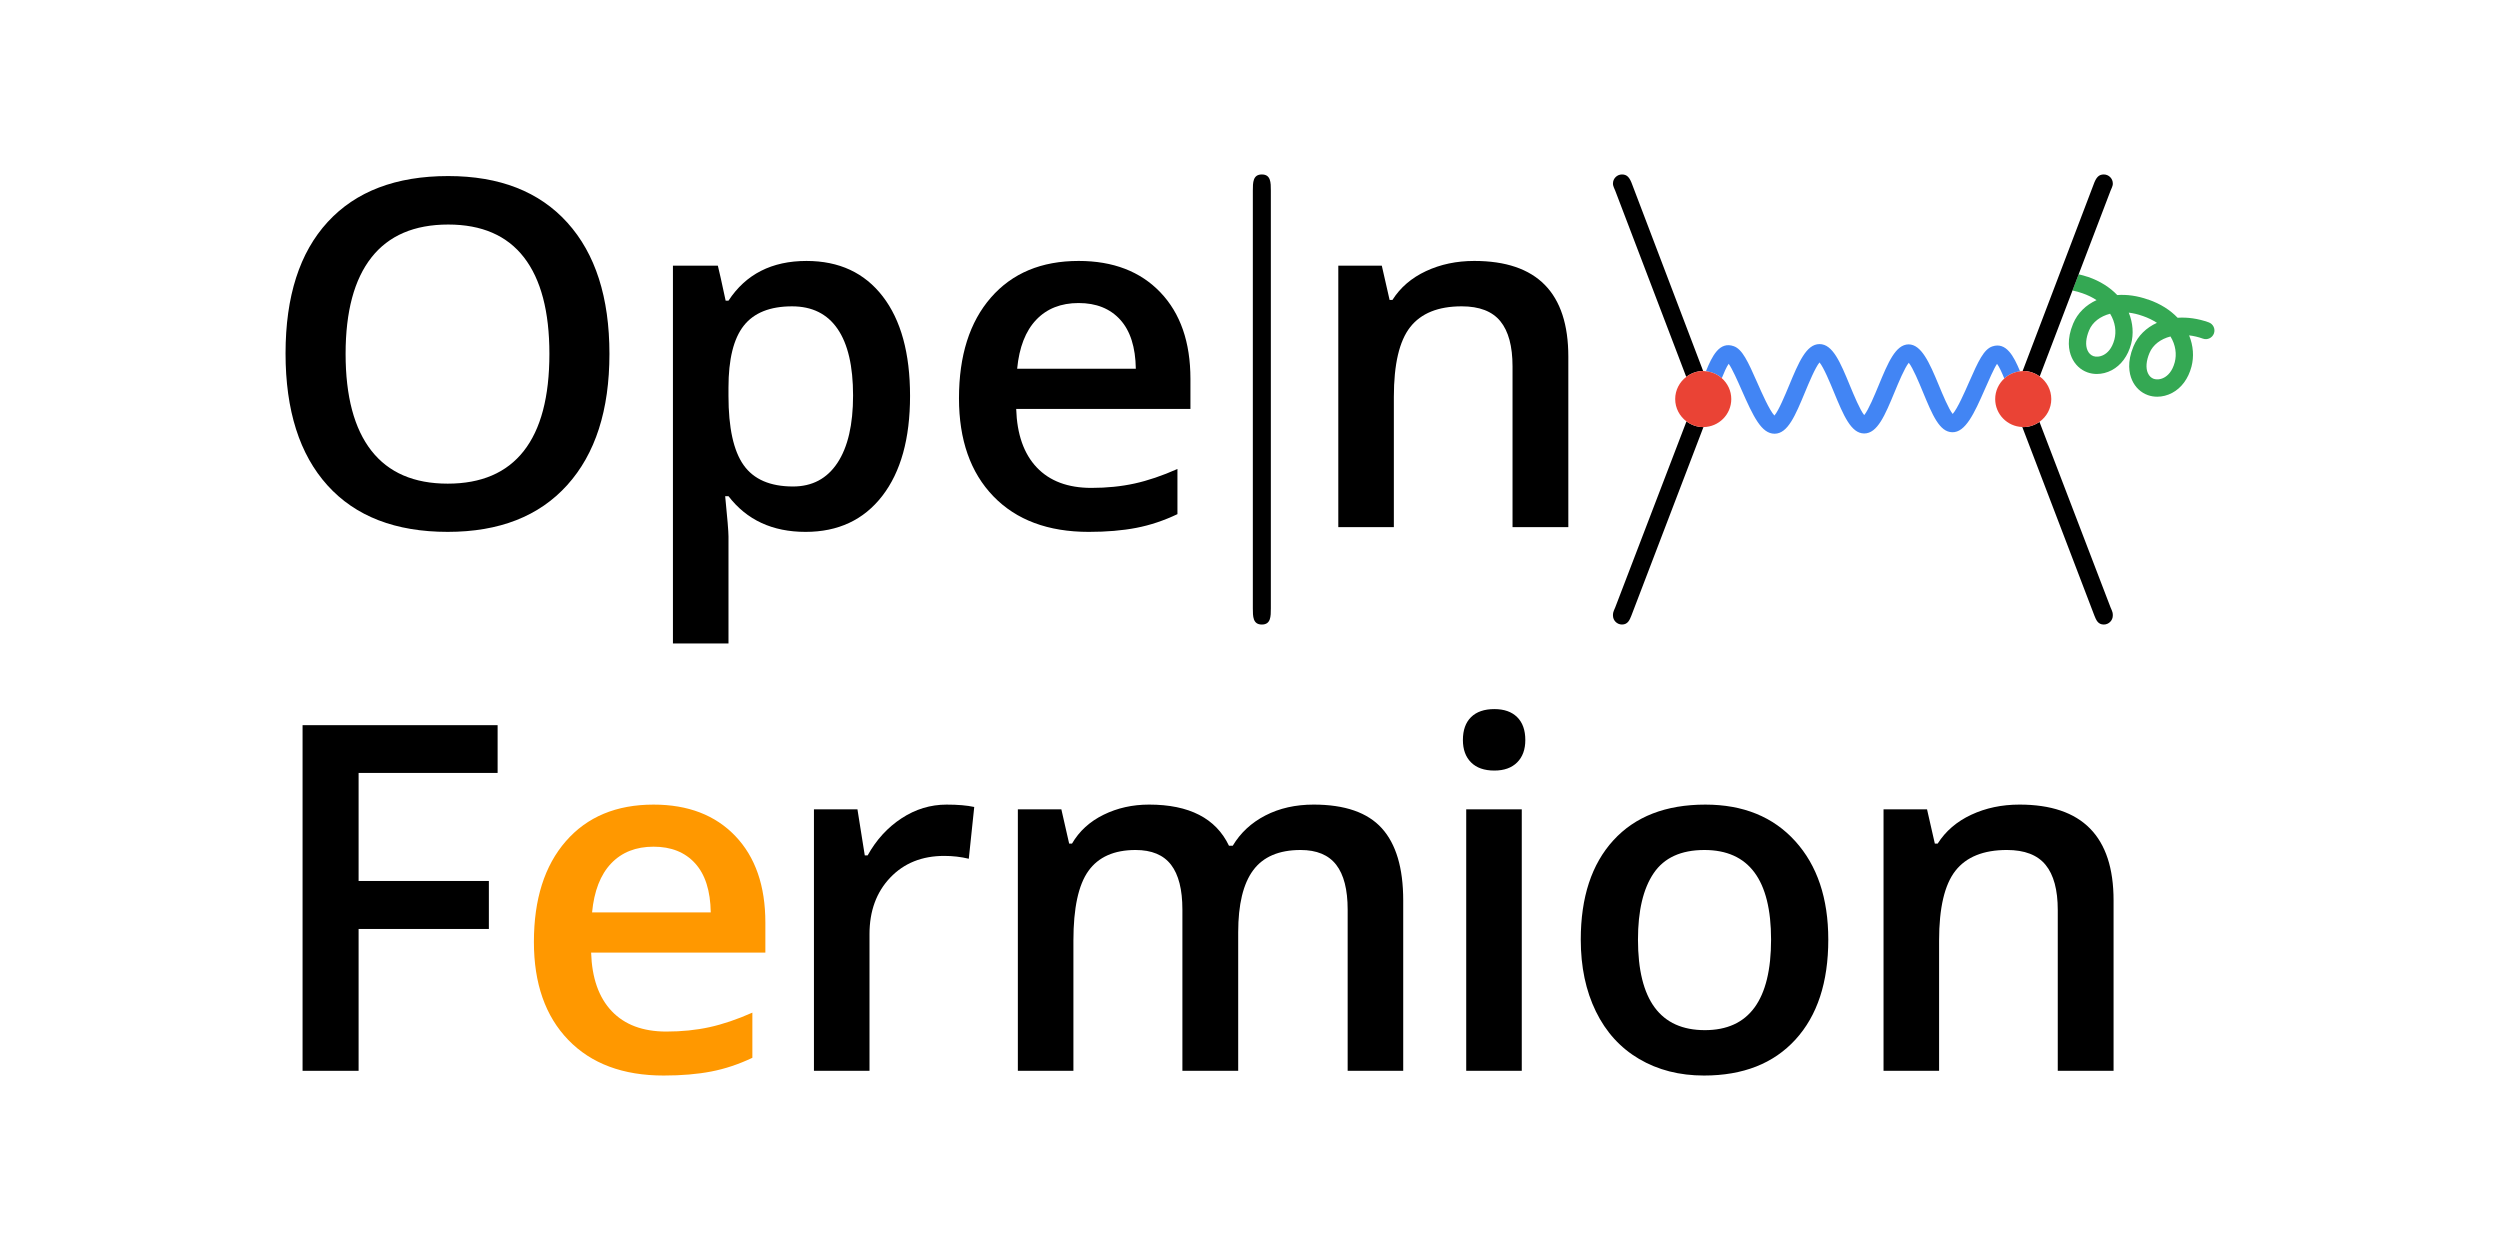
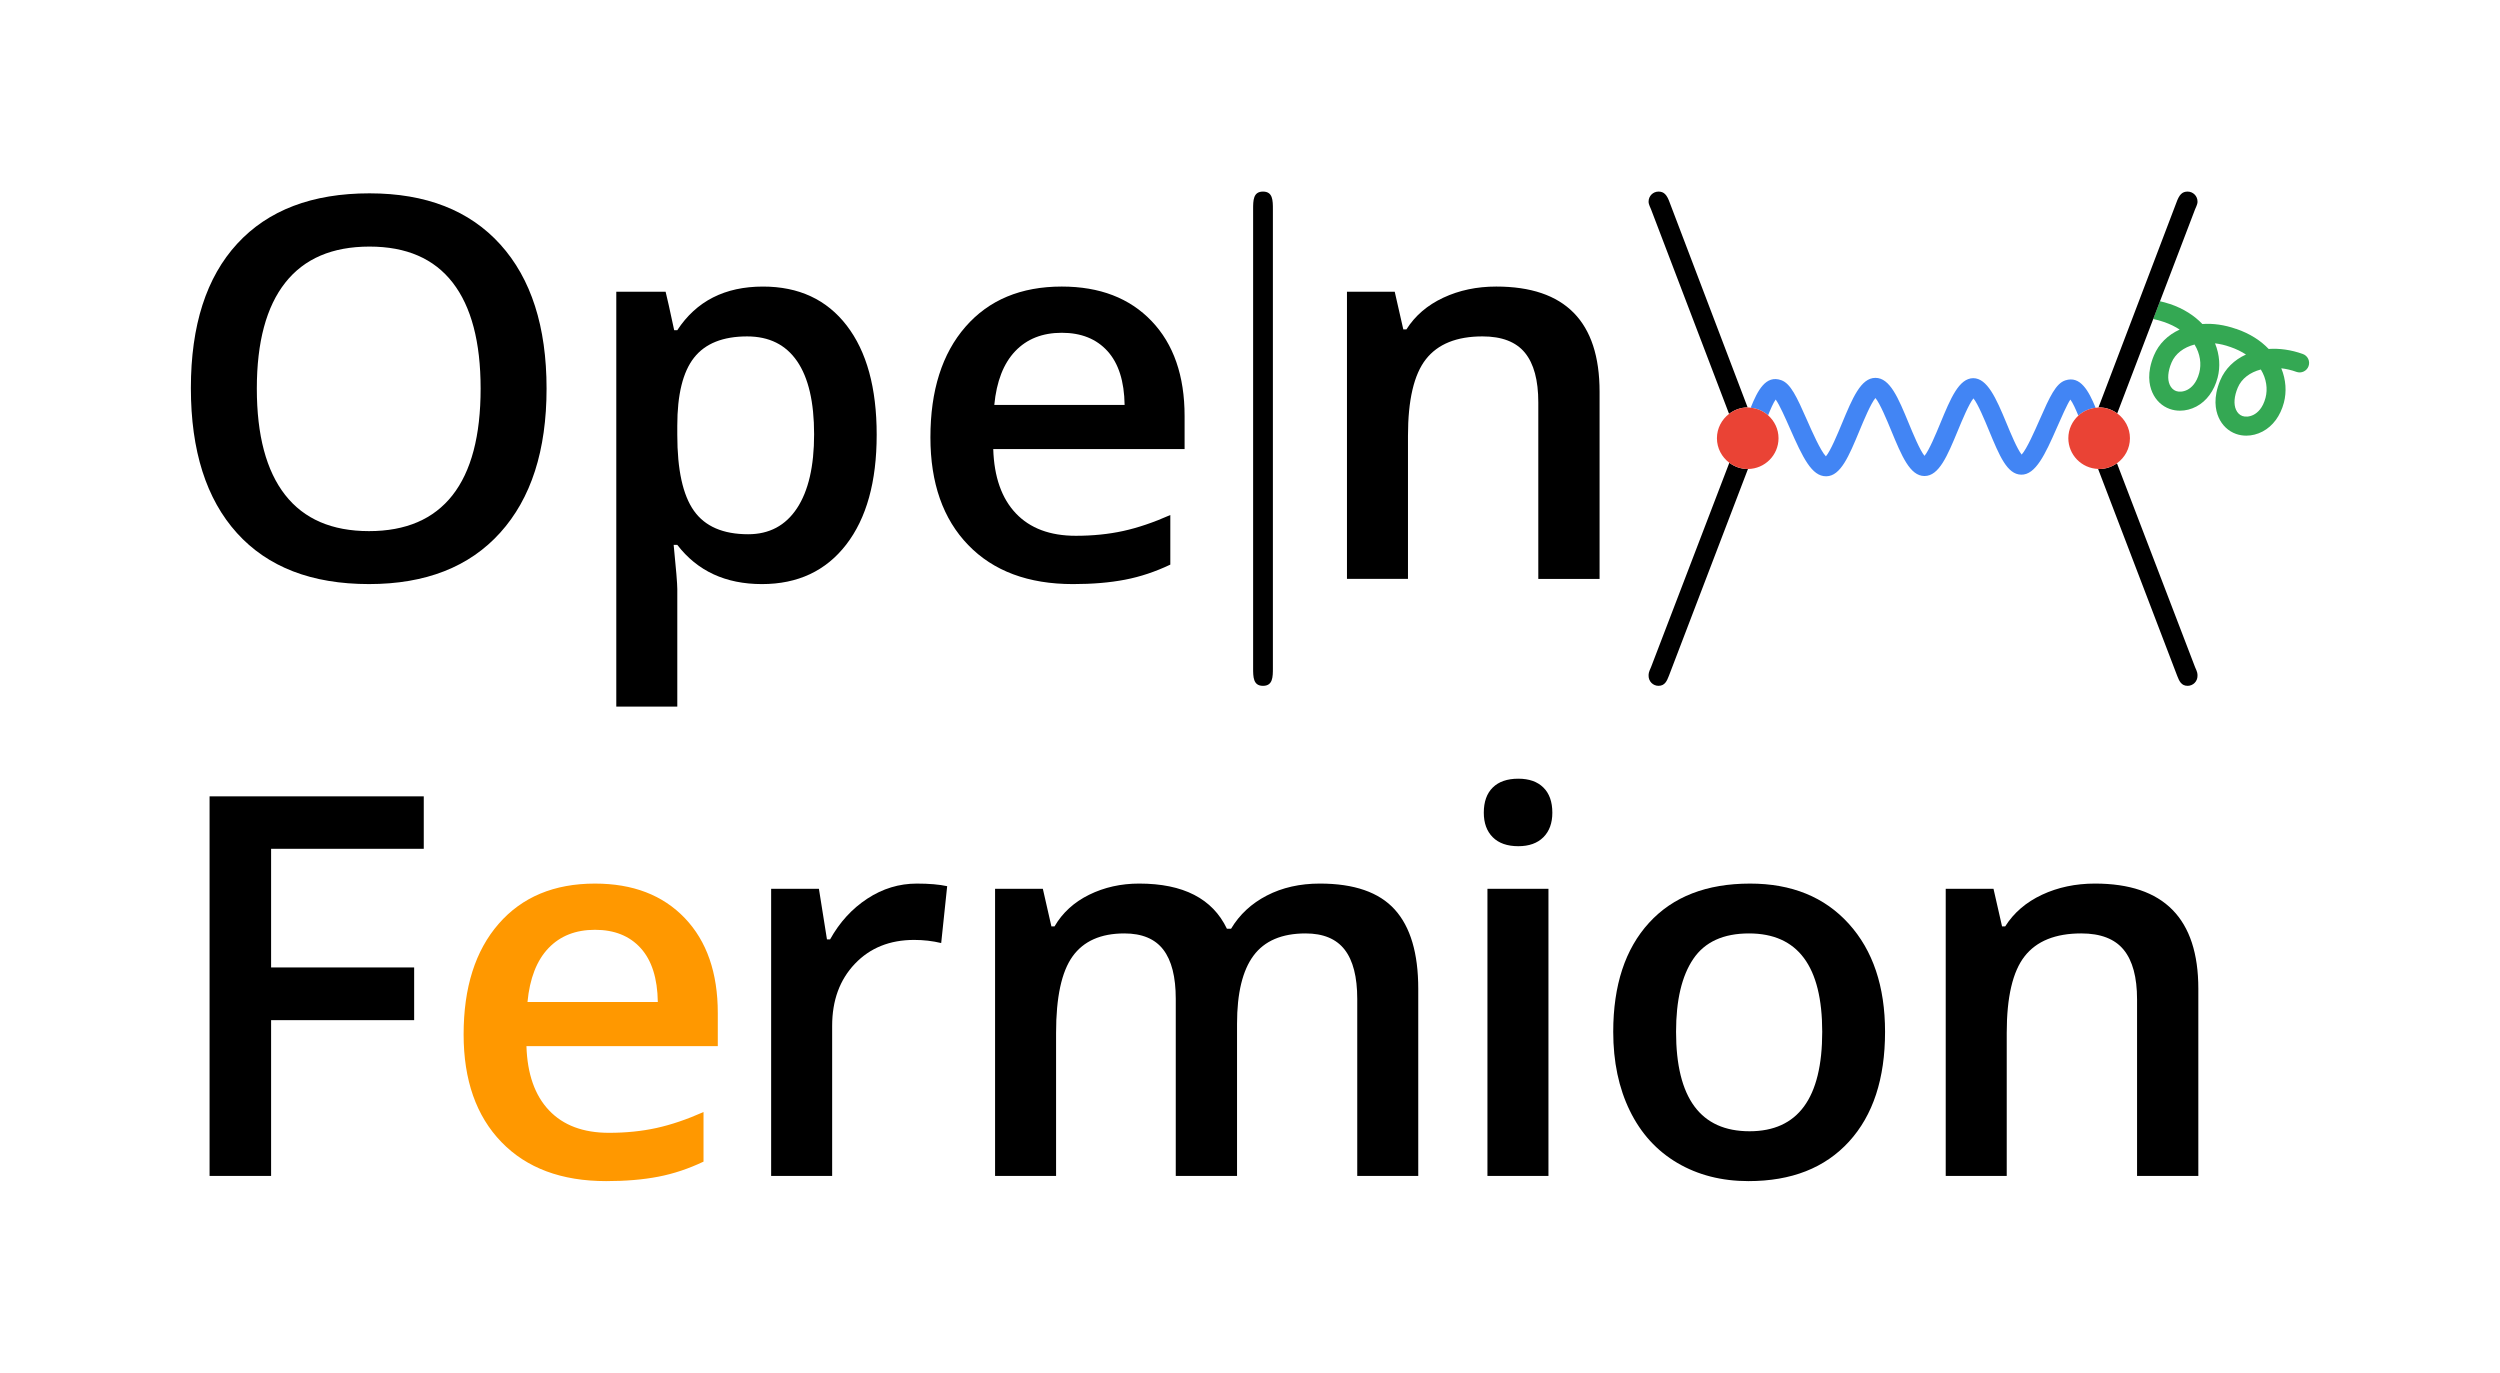
- <svg xmlns="http://www.w3.org/2000/svg" version="1.1" id="Layer_1" x="0px" y="0px" width="500" height="250" viewBox="0 0 234.72 128.88" style="enable-background:new 0 0 234.72 128.88;" xml:space="preserve">
+ <svg xmlns="http://www.w3.org/2000/svg" version="1.1" id="Layer_1" x="0px" y="0px" width="512" viewBox="0 0 234.72 128.88" style="enable-background:new 0 0 234.72 128.88;" xml:space="preserve">
  <g>
    <g>
      <path style="fill:none;" d="M203.875,34.057c-0.338,0.808-0.397,1.543-0.165,2.067c0.128,0.29,0.341,0.5,0.599,0.593    c0.243,0.086,0.649,0.099,1.067-0.122c0.365-0.193,0.854-0.625,1.108-1.588c0.214-0.815,0.099-1.776-0.442-2.656    C205.031,32.61,204.233,33.201,203.875,34.057z" />
      <path style="fill:none;" d="M210.097,36.399c-0.338,0.809-0.397,1.543-0.165,2.067c0.128,0.29,0.341,0.5,0.599,0.592    c0.242,0.086,0.649,0.099,1.067-0.122c0.365-0.193,0.853-0.625,1.107-1.588c0.214-0.815,0.099-1.777-0.442-2.657    C211.253,34.953,210.455,35.543,210.097,36.399z" />
      <path style="fill:#34A853;" d="M216.208,33.236c-1.096-0.394-2.194-0.543-3.209-0.473c-0.739-0.777-1.746-1.438-3.04-1.883    c-0.011-0.004-0.022-0.001-0.033-0.004c-1.077-0.379-2.151-0.527-3.15-0.455c-0.739-0.776-1.747-1.438-3.041-1.882    c-0.011-0.004-0.021-0.001-0.032-0.004c-0.299-0.105-0.604-0.181-0.907-0.252l-0.354,0.927l-0.281,0.737    c0.009,0.002,0.015,0.009,0.025,0.011c0.324,0.064,0.651,0.155,0.974,0.27c0.002,0.001,0.005,0,0.007,0.001    c0.569,0.196,1.061,0.439,1.478,0.714c-1.093,0.497-1.955,1.323-2.416,2.425c-0.678,1.622-0.457,2.785-0.151,3.476    c0.328,0.743,0.908,1.294,1.633,1.551c0.307,0.109,0.633,0.164,0.965,0.163c0.516,0,1.044-0.131,1.532-0.388    c0.963-0.508,1.673-1.471,1.999-2.711c0.267-1.014,0.197-2.149-0.243-3.224c0.465,0.055,0.943,0.165,1.419,0.337    c0.004,0.002,0.009,0,0.013,0.002c0.567,0.196,1.057,0.437,1.473,0.712c-1.093,0.497-1.955,1.323-2.417,2.425    c-0.678,1.622-0.456,2.786-0.15,3.478c0.328,0.742,0.908,1.292,1.632,1.55c0.307,0.109,0.633,0.164,0.965,0.164    c0.516,0,1.044-0.131,1.532-0.389c0.963-0.508,1.673-1.471,1.999-2.711c0.267-1.014,0.197-2.15-0.244-3.225    c0.465,0.054,0.944,0.165,1.42,0.336c0.46,0.168,0.974-0.073,1.14-0.537C216.912,33.913,216.672,33.402,216.208,33.236z     M206.484,35.005c-0.254,0.963-0.743,1.396-1.108,1.588c-0.418,0.221-0.824,0.209-1.067,0.122    c-0.258-0.092-0.471-0.302-0.599-0.593c-0.232-0.524-0.173-1.258,0.165-2.067c0.358-0.856,1.156-1.446,2.167-1.708    C206.583,33.229,206.698,34.19,206.484,35.005z M212.706,37.348c-0.254,0.963-0.742,1.395-1.107,1.588    c-0.418,0.221-0.825,0.209-1.067,0.122c-0.258-0.092-0.471-0.302-0.599-0.592c-0.232-0.524-0.174-1.258,0.165-2.067    c0.358-0.856,1.156-1.446,2.167-1.708C212.805,35.571,212.92,36.533,212.706,37.348z" />
      <path d="M156.778,19.055c-0.278-0.789-0.557-1.067-1.067-1.067s-0.928,0.418-0.928,0.928c0,0.139,0,0.232,0.232,0.742l7.324,19.2    c0.485-0.373,1.085-0.604,1.743-0.606L156.778,19.055z" />
      <path d="M162.363,43.448l-7.348,19.18c-0.232,0.51-0.232,0.603-0.232,0.835c0,0.51,0.418,0.928,0.928,0.928    c0.603,0,0.789-0.464,0.974-0.928l7.428-19.431c-0.008,0-0.015,0.002-0.023,0.002C163.441,44.035,162.847,43.812,162.363,43.448z" />
      <path d="M202.798,28.282l3.29-8.624c0.232-0.51,0.232-0.603,0.232-0.742c0-0.51-0.418-0.928-0.928-0.928s-0.789,0.278-1.067,1.067    l-7.305,19.203c0.022,0,0.043-0.007,0.065-0.007c0.636,0,1.219,0.212,1.697,0.561l3.057-8.014l0.325-0.852l0.281-0.737    L202.798,28.282z" />
      <path d="M196.986,44.025l7.431,19.439c0.186,0.464,0.371,0.928,0.974,0.928c0.51,0,0.928-0.418,0.928-0.928    c0-0.232,0-0.325-0.232-0.835l-7.331-19.135c-0.473,0.338-1.048,0.541-1.673,0.541C197.05,44.035,197.019,44.026,196.986,44.025z" />
      <path style="fill:#4285F4;" d="M193.909,35.712c-0.887,0.296-1.443,1.484-2.43,3.735c-0.428,0.976-1.187,2.707-1.669,3.233    c-0.414-0.505-1.038-2.014-1.429-2.958c-0.979-2.367-1.803-4.209-3.121-4.217c-1.341,0.019-2.113,1.88-3.089,4.238    c-0.404,0.977-1.051,2.539-1.483,3.056c-0.43-0.518-1.073-2.075-1.476-3.049c-0.986-2.388-1.765-4.273-3.131-4.273    c-0.001,0-0.002,0-0.004,0c-1.365,0.004-2.151,1.897-3.146,4.293c-0.41,0.989-1.07,2.576-1.501,3.075    c-0.503-0.518-1.308-2.347-1.76-3.374c-0.995-2.261-1.555-3.456-2.425-3.774c-1.468-0.534-2.24,1-2.877,2.583    c0.626,0.061,1.19,0.316,1.635,0.711c0.222-0.554,0.492-1.181,0.712-1.482c0.365,0.502,0.93,1.788,1.323,2.68    c1.235,2.804,2.063,4.529,3.407,4.529c0.009,0,0.019,0,0.029,0c1.342-0.024,2.119-1.896,3.103-4.265    c0.41-0.988,1.067-2.568,1.503-3.085c0.432,0.516,1.079,2.082,1.484,3.062c0.983,2.379,1.758,4.258,3.118,4.263    c0.002,0,0.003,0,0.005,0c1.364,0,2.144-1.884,3.132-4.267c0.399-0.964,1.036-2.502,1.463-3.023    c0.425,0.517,1.057,2.044,1.452,3.001c0.994,2.402,1.712,4.138,3.032,4.162c1.356,0.031,2.261-1.928,3.346-4.403    c0.398-0.907,0.977-2.227,1.27-2.649c0.226,0.287,0.512,0.932,0.75,1.511c0.439-0.404,1.001-0.667,1.624-0.739    C196.112,36.726,195.327,35.243,193.909,35.712z" />
      <path style="fill:#EA4335;" d="M197.019,38.258c-0.09,0.002-0.176,0.017-0.263,0.027c-0.623,0.072-1.185,0.335-1.624,0.739    c-0.574,0.529-0.94,1.28-0.94,2.12c0,1.561,1.245,2.829,2.794,2.882c0.033,0.001,0.065,0.01,0.098,0.01    c0.624,0,1.199-0.204,1.673-0.541c0.735-0.525,1.219-1.38,1.219-2.35c0-0.959-0.474-1.804-1.195-2.331    c-0.478-0.349-1.061-0.561-1.697-0.561C197.062,38.251,197.041,38.257,197.019,38.258z" />
      <path style="fill:#EA4335;" d="M164.091,38.251c-0.003,0-0.006,0.001-0.009,0.001c-0.658,0.002-1.257,0.233-1.743,0.606    c-0.688,0.529-1.14,1.352-1.14,2.285c0,0.945,0.462,1.777,1.164,2.305c0.483,0.363,1.077,0.587,1.727,0.587    c0.008,0,0.015-0.002,0.023-0.002c1.584-0.013,2.869-1.303,2.869-2.889c0-0.859-0.383-1.622-0.979-2.152    c-0.445-0.396-1.01-0.651-1.635-0.711C164.275,38.27,164.185,38.251,164.091,38.251z" />
    </g>
    <g>
      <path d="M51.316,36.484c0,5.801-1.45,10.311-4.351,13.528c-2.901,3.218-7.008,4.826-12.322,4.826c-5.379,0-9.51-1.597-12.395-4.79    s-4.327-7.731-4.327-13.614s1.45-10.4,4.351-13.553s7.04-4.729,12.419-4.729c5.298,0,9.393,1.601,12.285,4.802    S51.316,30.667,51.316,36.484z M24.113,36.484c0,4.388,0.886,7.715,2.657,9.982c1.771,2.267,4.396,3.4,7.873,3.4    c3.461,0,6.074-1.121,7.837-3.364s2.645-5.582,2.645-10.018c0-4.371-0.873-7.686-2.62-9.945s-4.351-3.388-7.812-3.388    c-3.494,0-6.13,1.129-7.91,3.388C25.002,28.798,24.113,32.113,24.113,36.484z" />
      <path d="M71.536,54.839c-3.413,0-6.061-1.227-7.946-3.681h-0.341c0.228,2.275,0.341,3.656,0.341,4.144v11.042h-5.728V27.392h4.631    c0.13,0.504,0.398,1.706,0.804,3.608h0.293c1.788-2.73,4.469-4.095,8.044-4.095c3.364,0,5.984,1.219,7.861,3.656    c1.877,2.438,2.815,5.858,2.815,10.262s-0.955,7.841-2.864,10.311C77.536,53.604,74.899,54.839,71.536,54.839z M70.146,31.585    c-2.275,0-3.937,0.666-4.985,1.999c-1.048,1.333-1.572,3.461-1.572,6.386v0.853c0,3.283,0.52,5.659,1.56,7.13    c1.04,1.471,2.738,2.206,5.094,2.206c1.983,0,3.51-0.813,4.583-2.438s1.609-3.941,1.609-6.947c0-3.023-0.532-5.31-1.597-6.862    C73.774,32.361,72.21,31.585,70.146,31.585z" />
      <path d="M100.737,54.839c-4.193,0-7.471-1.223-9.835-3.669c-2.364-2.446-3.547-5.814-3.547-10.104    c0-4.404,1.097-7.865,3.291-10.384c2.194-2.519,5.208-3.778,9.043-3.778c3.559,0,6.37,1.081,8.434,3.242s3.096,5.135,3.096,8.921    v3.096H93.254c0.081,2.616,0.788,4.627,2.121,6.033c1.333,1.406,3.209,2.108,5.631,2.108c1.593,0,3.075-0.15,4.449-0.451    c1.373-0.301,2.848-0.8,4.424-1.499v4.656c-1.398,0.666-2.811,1.138-4.241,1.414C104.207,54.701,102.574,54.839,100.737,54.839z     M99.689,31.244c-1.82,0-3.278,0.577-4.375,1.731c-1.097,1.154-1.751,2.836-1.962,5.046h12.236    c-0.033-2.226-0.569-3.912-1.609-5.058C102.939,31.817,101.509,31.244,99.689,31.244z" />
      <path d="M150.181,54.352h-5.753V37.776c0-2.08-0.418-3.632-1.255-4.656c-0.837-1.024-2.165-1.536-3.985-1.536    c-2.421,0-4.193,0.715-5.314,2.145c-1.121,1.43-1.682,3.827-1.682,7.191v13.431h-5.728V27.392h4.485l0.804,3.534h0.293    c0.813-1.284,1.966-2.275,3.461-2.974s3.153-1.048,4.973-1.048c6.468,0,9.701,3.291,9.701,9.872V54.352z" />
      <path d="M25.453,110.405h-5.777V74.768h20.11v4.924H25.453v11.14h13.431v4.948H25.453V110.405z" />
      <path style="fill:#FF9800;" d="M56.91,110.892c-4.193,0-7.471-1.223-9.835-3.669c-2.364-2.446-3.547-5.813-3.547-10.103    c0-4.404,1.097-7.865,3.291-10.384c2.194-2.519,5.208-3.778,9.043-3.778c3.559,0,6.37,1.081,8.434,3.242    c2.064,2.161,3.096,5.135,3.096,8.921v3.096H49.427c0.081,2.616,0.788,4.627,2.121,6.032c1.333,1.406,3.209,2.109,5.631,2.109    c1.593,0,3.075-0.151,4.449-0.452c1.373-0.301,2.848-0.8,4.424-1.499v4.656c-1.398,0.666-2.811,1.138-4.241,1.414    C60.38,110.754,58.747,110.892,56.91,110.892z M55.862,87.297c-1.82,0-3.278,0.577-4.375,1.731s-1.751,2.836-1.962,5.046h12.236    c-0.033-2.226-0.569-3.913-1.609-5.058C59.112,87.869,57.682,87.297,55.862,87.297z" />
      <path d="M86.076,82.958c1.154,0,2.104,0.081,2.852,0.244l-0.561,5.338c-0.813-0.195-1.658-0.293-2.535-0.293    c-2.291,0-4.148,0.748-5.57,2.243c-1.422,1.495-2.133,3.437-2.133,5.826v14.089h-5.728V83.445h4.485l0.756,4.753h0.293    c0.894-1.609,2.06-2.884,3.498-3.827C82.87,83.429,84.418,82.958,86.076,82.958z" />
      <path d="M116.143,110.405h-5.753V93.781c0-2.064-0.39-3.604-1.17-4.62c-0.78-1.016-1.999-1.523-3.656-1.523    c-2.21,0-3.831,0.718-4.863,2.157c-1.032,1.438-1.548,3.832-1.548,7.179v13.431h-5.728V83.445h4.485l0.804,3.534h0.293    c0.748-1.284,1.832-2.275,3.254-2.974c1.422-0.699,2.986-1.048,4.692-1.048c4.144,0,6.89,1.414,8.239,4.241h0.39    c0.796-1.333,1.918-2.373,3.364-3.12s3.104-1.121,4.973-1.121c3.218,0,5.562,0.813,7.032,2.438    c1.471,1.625,2.206,4.103,2.206,7.435v17.575h-5.728V93.781c0-2.064-0.394-3.604-1.182-4.62c-0.788-1.016-2.011-1.523-3.669-1.523    c-2.226,0-3.855,0.694-4.887,2.084c-1.032,1.389-1.548,3.523-1.548,6.399V110.405z" />
      <path d="M139.311,76.303c0-1.024,0.28-1.812,0.841-2.364s1.361-0.829,2.401-0.829c1.008,0,1.792,0.276,2.352,0.829    c0.561,0.553,0.841,1.341,0.841,2.364c0,0.975-0.28,1.742-0.841,2.303c-0.561,0.561-1.345,0.842-2.352,0.842    c-1.04,0-1.84-0.281-2.401-0.842C139.592,78.046,139.311,77.278,139.311,76.303z M145.381,110.405h-5.728V83.445h5.728V110.405z" />
      <path d="M176.984,96.876c0,4.404-1.129,7.841-3.388,10.311s-5.403,3.705-9.433,3.705c-2.519,0-4.745-0.569-6.679-1.706    c-1.934-1.138-3.421-2.771-4.461-4.899c-1.04-2.129-1.56-4.599-1.56-7.41c0-4.371,1.121-7.784,3.364-10.238    s5.403-3.681,9.482-3.681c3.9,0,6.988,1.255,9.263,3.765S176.984,92.619,176.984,96.876z M157.362,96.876    c0,6.224,2.299,9.336,6.898,9.336c4.55,0,6.825-3.112,6.825-9.336c0-6.159-2.291-9.238-6.874-9.238    c-2.405,0-4.148,0.796-5.229,2.389S157.362,93.903,157.362,96.876z" />
      <path d="M206.397,110.405h-5.753V93.829c0-2.08-0.418-3.632-1.255-4.656c-0.837-1.024-2.165-1.536-3.985-1.536    c-2.421,0-4.193,0.715-5.314,2.145c-1.121,1.43-1.682,3.827-1.682,7.191v13.431h-5.728V83.445h4.485l0.804,3.534h0.293    c0.813-1.284,1.966-2.275,3.461-2.974c1.495-0.699,3.153-1.048,4.973-1.048c6.468,0,9.701,3.291,9.701,9.872V110.405z" />
    </g>
    <g>
      <path id="g3-106_10_" d="M119.509,19.658c0-0.835,0-1.67-0.928-1.67s-0.928,0.835-0.928,1.67v43.063c0,0.835,0,1.671,0.928,1.671    s0.928-0.835,0.928-1.671V19.658z" />
    </g>
  </g>
</svg>
